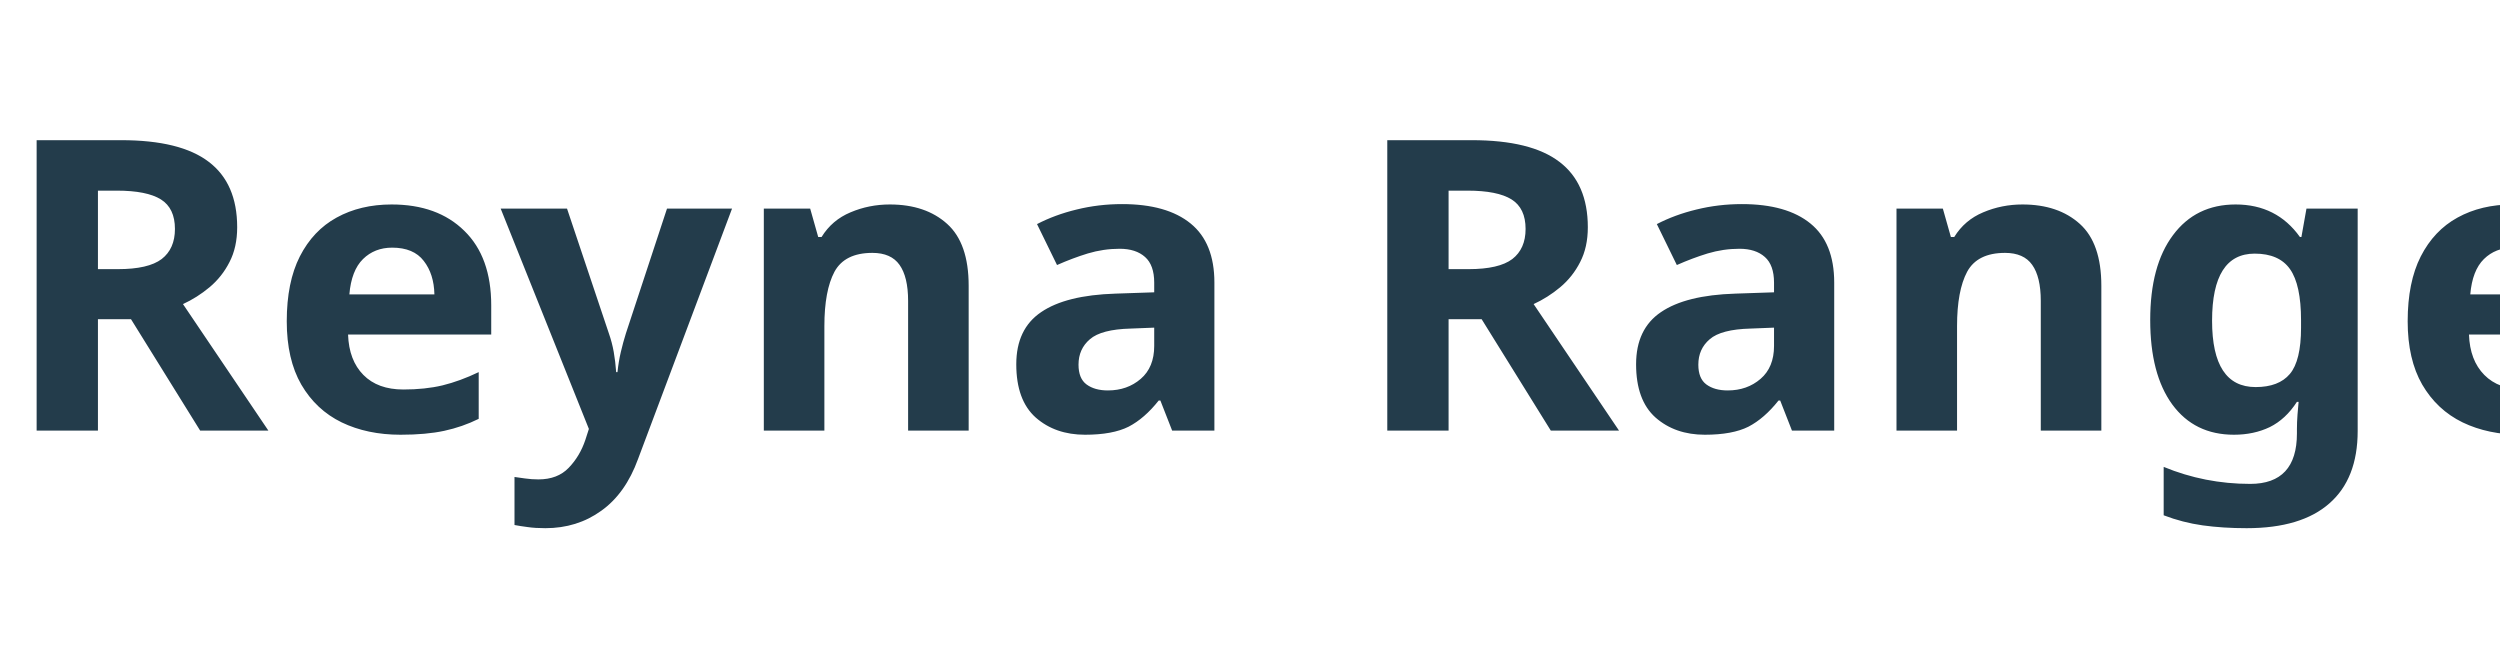
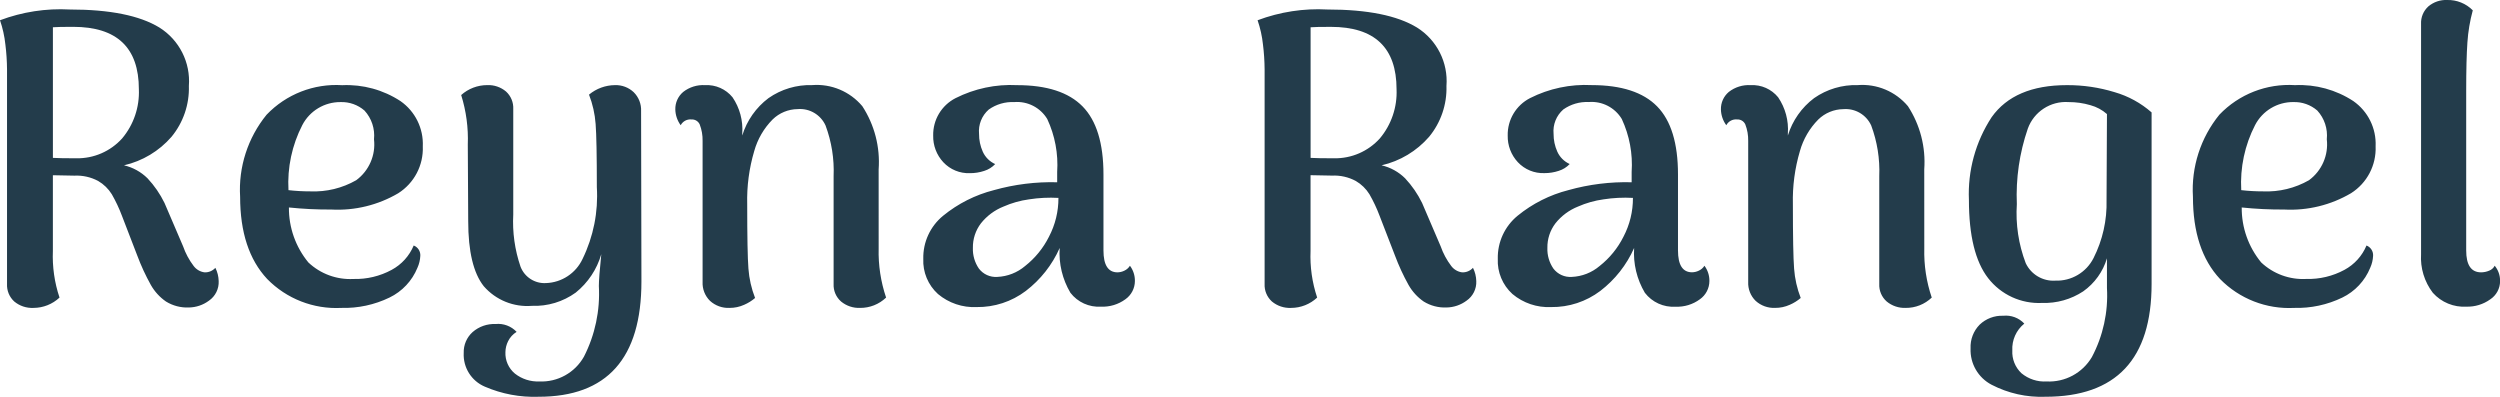
- <svg xmlns="http://www.w3.org/2000/svg" width="209" height="55" viewBox="0 0 209 55">
-   <text transform="translate(0 36)" fill="#233c4b" font-size="34" font-family="ArimaMadurai-Bold, Arima Madurai" font-weight="700">
-     <tspan x="0" y="0">Reyna Rangel</tspan>
-   </text>
+ <svg xmlns="http://www.w3.org/2000/svg" width="205.666" height="32.64" viewBox="0 0 205.666 32.64">
+   <path d="M20.2-2.856a2.564,2.564,0,0,1,.272,1.088,1.853,1.853,0,0,1-.8,1.615A2.835,2.835,0,0,1,18.02.408a3.311,3.311,0,0,1-1.887-.493,4.128,4.128,0,0,1-1.241-1.36A17.708,17.708,0,0,1,13.77-3.876L12.512-7.14a12.042,12.042,0,0,0-.833-1.768A3.232,3.232,0,0,0,10.557-10,3.756,3.756,0,0,0,8.6-10.438l-1.768-.034V-4.25A10.716,10.716,0,0,0,7.378-.408a3.133,3.133,0,0,1-2.142.85A2.3,2.3,0,0,1,3.655-.085,1.831,1.831,0,0,1,3.06-1.53V-19.176a17.5,17.5,0,0,0-.136-2.057,9.074,9.074,0,0,0-.442-1.989,14.129,14.129,0,0,1,5.746-.884q4.93,0,7.361,1.479a5.2,5.2,0,0,1,2.431,4.811,6.282,6.282,0,0,1-1.428,4.182,7.359,7.359,0,0,1-3.91,2.346,4.054,4.054,0,0,1,1.938,1.071,8.3,8.3,0,0,1,1.394,2.023l1.53,3.57a5.843,5.843,0,0,0,.867,1.615,1.334,1.334,0,0,0,.9.527A1.139,1.139,0,0,0,20.2-2.856ZM6.834-11.9q.578.034,1.938.034A4.95,4.95,0,0,0,12.529-13.5a5.9,5.9,0,0,0,1.377-4.046q0-5.134-5.406-5.134-1.258,0-1.666.034ZM36.516-4.692a.854.854,0,0,1,.544.85,2.679,2.679,0,0,1-.238.986,4.682,4.682,0,0,1-2.3,2.448,8.552,8.552,0,0,1-3.961.85,7.952,7.952,0,0,1-6.1-2.38Q22.236-4.318,22.236-8.7a9.763,9.763,0,0,1,2.176-6.749,7.916,7.916,0,0,1,6.222-2.431,8.077,8.077,0,0,1,4.794,1.309,4.3,4.3,0,0,1,1.836,3.723,4.354,4.354,0,0,1-2.023,3.859A9.816,9.816,0,0,1,29.75-7.65a32.043,32.043,0,0,1-3.5-.17,7.018,7.018,0,0,0,1.6,4.522,5.008,5.008,0,0,0,3.706,1.36A6.24,6.24,0,0,0,34.7-2.686,4.037,4.037,0,0,0,36.516-4.692ZM30.5-16.49A3.514,3.514,0,0,0,27.353-14.6a10.423,10.423,0,0,0-1.139,5.355,15.71,15.71,0,0,0,1.8.1,7,7,0,0,0,3.774-.918,3.659,3.659,0,0,0,1.462-3.366,3.04,3.04,0,0,0-.782-2.363A2.854,2.854,0,0,0,30.5-16.49ZM55.25-1.734q0,9.486-8.466,9.486a10.217,10.217,0,0,1-4.42-.833A2.855,2.855,0,0,1,40.63,4.148a2.211,2.211,0,0,1,.731-1.717,2.7,2.7,0,0,1,1.887-.663,2.084,2.084,0,0,1,1.734.646,1.872,1.872,0,0,0-.7.765,2.067,2.067,0,0,0-.221.9,2.17,2.17,0,0,0,.782,1.768,3.045,3.045,0,0,0,2.006.646,4.007,4.007,0,0,0,3.672-2.04A11.383,11.383,0,0,0,51.748-1.36q0-.646.2-2.618A6.3,6.3,0,0,1,49.844-.816,5.776,5.776,0,0,1,46.24.272a4.738,4.738,0,0,1-3.961-1.615Q41-2.958,41-6.7l-.034-6.29a12.123,12.123,0,0,0-.544-4.08,3.206,3.206,0,0,1,2.142-.816,2.247,2.247,0,0,1,1.547.527,1.831,1.831,0,0,1,.595,1.445v8.67a11.38,11.38,0,0,0,.6,4.3A2.112,2.112,0,0,0,47.4-1.6a3.45,3.45,0,0,0,3.009-1.989,11.833,11.833,0,0,0,1.173-5.9q0-3.91-.1-5.2a8.339,8.339,0,0,0-.544-2.414,3.376,3.376,0,0,1,2.142-.782,2.141,2.141,0,0,1,1.53.578,2.049,2.049,0,0,1,.612,1.564Zm19.516-2.72a11.691,11.691,0,0,0,.612,4.046,3.054,3.054,0,0,1-2.142.85,2.312,2.312,0,0,1-1.564-.527A1.807,1.807,0,0,1,71.06-1.53V-10.4a10.667,10.667,0,0,0-.663-4.165A2.308,2.308,0,0,0,68.1-15.912a2.994,2.994,0,0,0-2.057.85,5.982,5.982,0,0,0-1.513,2.6,14.117,14.117,0,0,0-.578,4.369q0,4.012.1,5.3A8.339,8.339,0,0,0,64.6-.374a3.518,3.518,0,0,1-.9.561,2.882,2.882,0,0,1-1.207.255,2.232,2.232,0,0,1-1.6-.578A2.049,2.049,0,0,1,60.282-1.7V-13.294a3.561,3.561,0,0,0-.238-1.36.7.7,0,0,0-.68-.408.9.9,0,0,0-.884.476,2.276,2.276,0,0,1-.442-1.292,1.826,1.826,0,0,1,.646-1.445,2.66,2.66,0,0,1,1.8-.561,2.724,2.724,0,0,1,2.261,1,4.7,4.7,0,0,1,.8,2.975v.17a6.071,6.071,0,0,1,2.159-3.077,5.951,5.951,0,0,1,3.587-1.071,4.9,4.9,0,0,1,4.131,1.734,8.417,8.417,0,0,1,1.343,5.2ZM95.438-3.026a2.04,2.04,0,0,1,.408,1.258,1.84,1.84,0,0,1-.782,1.5A3.158,3.158,0,0,1,93.058.34,2.941,2.941,0,0,1,90.542-.8a6.4,6.4,0,0,1-.884-3.689A9.071,9.071,0,0,1,86.87-.952,6.565,6.565,0,0,1,82.824.374,4.612,4.612,0,0,1,79.645-.7,3.689,3.689,0,0,1,78.438-3.6,4.449,4.449,0,0,1,80.07-7.14a10.843,10.843,0,0,1,4.182-2.108,17.52,17.52,0,0,1,5.2-.646v-.85a8.914,8.914,0,0,0-.816-4.352,2.9,2.9,0,0,0-2.72-1.394,3.346,3.346,0,0,0-2.091.612,2.369,2.369,0,0,0-.8,2.006,3.521,3.521,0,0,0,.306,1.462,2.033,2.033,0,0,0,1.02,1.02,2.075,2.075,0,0,1-.9.561,3.685,3.685,0,0,1-1.173.187,2.846,2.846,0,0,1-2.193-.9,3.113,3.113,0,0,1-.833-2.193,3.379,3.379,0,0,1,1.836-3.077,10.082,10.082,0,0,1,5.066-1.071q3.672,0,5.389,1.751t1.717,5.593v6.256q0,1.8,1.156,1.8a1.314,1.314,0,0,0,.561-.136A1.066,1.066,0,0,0,95.438-3.026Zm-10.914.918a3.788,3.788,0,0,0,2.295-.9,7.121,7.121,0,0,0,1.955-2.4,6.8,6.8,0,0,0,.782-3.2,11.574,11.574,0,0,0-2.414.119,7.873,7.873,0,0,0-2.108.595,4.5,4.5,0,0,0-1.853,1.377,3.236,3.236,0,0,0-.663,2.023,2.821,2.821,0,0,0,.493,1.7A1.744,1.744,0,0,0,84.524-2.108Zm39.134-.748a2.564,2.564,0,0,1,.272,1.088,1.853,1.853,0,0,1-.8,1.615,2.835,2.835,0,0,1-1.649.561A3.311,3.311,0,0,1,119.6-.085a4.128,4.128,0,0,1-1.241-1.36,17.708,17.708,0,0,1-1.122-2.431L115.974-7.14a12.042,12.042,0,0,0-.833-1.768A3.232,3.232,0,0,0,114.019-10a3.756,3.756,0,0,0-1.955-.442l-1.768-.034V-4.25a10.716,10.716,0,0,0,.544,3.842,3.133,3.133,0,0,1-2.142.85,2.3,2.3,0,0,1-1.581-.527,1.831,1.831,0,0,1-.6-1.445V-19.176a17.505,17.505,0,0,0-.136-2.057,9.074,9.074,0,0,0-.442-1.989,14.129,14.129,0,0,1,5.746-.884q4.93,0,7.361,1.479a5.2,5.2,0,0,1,2.431,4.811,6.282,6.282,0,0,1-1.428,4.182,7.359,7.359,0,0,1-3.91,2.346,4.054,4.054,0,0,1,1.938,1.071,8.3,8.3,0,0,1,1.394,2.023l1.53,3.57a5.843,5.843,0,0,0,.867,1.615,1.334,1.334,0,0,0,.9.527A1.139,1.139,0,0,0,123.658-2.856ZM110.3-11.9q.578.034,1.938.034a4.95,4.95,0,0,0,3.757-1.632,5.9,5.9,0,0,0,1.377-4.046q0-5.134-5.406-5.134-1.258,0-1.666.034Zm32.4,8.874a2.04,2.04,0,0,1,.408,1.258,1.84,1.84,0,0,1-.782,1.5,3.158,3.158,0,0,1-2.006.612A2.941,2.941,0,0,1,137.8-.8a6.4,6.4,0,0,1-.884-3.689A9.071,9.071,0,0,1,134.13-.952,6.565,6.565,0,0,1,130.084.374,4.612,4.612,0,0,1,126.905-.7,3.689,3.689,0,0,1,125.7-3.6,4.449,4.449,0,0,1,127.33-7.14a10.843,10.843,0,0,1,4.182-2.108,17.52,17.52,0,0,1,5.2-.646v-.85A8.914,8.914,0,0,0,135.9-15.1a2.9,2.9,0,0,0-2.72-1.394,3.346,3.346,0,0,0-2.091.612,2.369,2.369,0,0,0-.8,2.006,3.521,3.521,0,0,0,.306,1.462,2.033,2.033,0,0,0,1.02,1.02,2.075,2.075,0,0,1-.9.561,3.685,3.685,0,0,1-1.173.187,2.846,2.846,0,0,1-2.193-.9,3.113,3.113,0,0,1-.833-2.193,3.379,3.379,0,0,1,1.836-3.077,10.082,10.082,0,0,1,5.066-1.071q3.672,0,5.389,1.751t1.717,5.593v6.256q0,1.8,1.156,1.8a1.314,1.314,0,0,0,.561-.136A1.066,1.066,0,0,0,142.7-3.026Zm-10.914.918a3.788,3.788,0,0,0,2.295-.9,7.121,7.121,0,0,0,1.955-2.4,6.8,6.8,0,0,0,.782-3.2,11.574,11.574,0,0,0-2.414.119,7.873,7.873,0,0,0-2.108.595,4.5,4.5,0,0,0-1.853,1.377,3.236,3.236,0,0,0-.663,2.023,2.821,2.821,0,0,0,.493,1.7A1.744,1.744,0,0,0,131.784-2.108Zm29-2.346A11.691,11.691,0,0,0,161.4-.408a3.054,3.054,0,0,1-2.142.85,2.312,2.312,0,0,1-1.564-.527,1.807,1.807,0,0,1-.612-1.445V-10.4a10.667,10.667,0,0,0-.663-4.165,2.308,2.308,0,0,0-2.295-1.343,2.994,2.994,0,0,0-2.057.85,5.982,5.982,0,0,0-1.513,2.6,14.117,14.117,0,0,0-.578,4.369q0,4.012.1,5.3a8.34,8.34,0,0,0,.544,2.414,3.518,3.518,0,0,1-.9.561,2.882,2.882,0,0,1-1.207.255,2.232,2.232,0,0,1-1.6-.578A2.049,2.049,0,0,1,146.3-1.7V-13.294a3.561,3.561,0,0,0-.238-1.36.7.7,0,0,0-.68-.408.9.9,0,0,0-.884.476,2.276,2.276,0,0,1-.442-1.292,1.826,1.826,0,0,1,.646-1.445,2.66,2.66,0,0,1,1.8-.561,2.724,2.724,0,0,1,2.261,1,4.7,4.7,0,0,1,.8,2.975v.17a6.071,6.071,0,0,1,2.159-3.077,5.951,5.951,0,0,1,3.587-1.071,4.9,4.9,0,0,1,4.131,1.734,8.417,8.417,0,0,1,1.343,5.2Zm9.962,12.206a8.861,8.861,0,0,1-4.42-.986,3.224,3.224,0,0,1-1.734-2.992,2.609,2.609,0,0,1,.748-1.955,2.655,2.655,0,0,1,1.938-.731,2.084,2.084,0,0,1,1.734.646,2.658,2.658,0,0,0-.986,2.21,2.4,2.4,0,0,0,.748,1.87,2.97,2.97,0,0,0,2.074.68,4.091,4.091,0,0,0,3.723-2.006,10.824,10.824,0,0,0,1.241-5.678V-3.638a5.123,5.123,0,0,1-1.955,2.72,5.8,5.8,0,0,1-3.383.952,5.291,5.291,0,0,1-4.437-2.04q-1.581-2.04-1.581-6.426a11.515,11.515,0,0,1,1.87-6.817q1.87-2.635,6.188-2.635a13.114,13.114,0,0,1,3.927.578,7.936,7.936,0,0,1,3.043,1.666V-1.53Q179.486,7.752,170.748,7.752Zm.816-9.554a3.38,3.38,0,0,0,3.145-1.853,9.963,9.963,0,0,0,1.071-4.777l.034-7.072a3.383,3.383,0,0,0-1.36-.731,6.239,6.239,0,0,0-1.8-.255A3.322,3.322,0,0,0,169.3-14.3a16.9,16.9,0,0,0-.9,6.2,11.543,11.543,0,0,0,.731,4.862A2.522,2.522,0,0,0,171.564-1.8Zm25.6-2.89a.854.854,0,0,1,.544.85,2.679,2.679,0,0,1-.238.986,4.682,4.682,0,0,1-2.295,2.448,8.552,8.552,0,0,1-3.961.85,7.952,7.952,0,0,1-6.1-2.38q-2.227-2.38-2.227-6.766a9.763,9.763,0,0,1,2.176-6.749,7.916,7.916,0,0,1,6.222-2.431,8.077,8.077,0,0,1,4.794,1.309,4.3,4.3,0,0,1,1.836,3.723,4.354,4.354,0,0,1-2.023,3.859A9.816,9.816,0,0,1,190.4-7.65a32.043,32.043,0,0,1-3.5-.17A7.018,7.018,0,0,0,188.5-3.3a5.008,5.008,0,0,0,3.706,1.36,6.24,6.24,0,0,0,3.145-.748A4.037,4.037,0,0,0,197.166-4.692Zm-6.018-11.8A3.514,3.514,0,0,0,188-14.6a10.423,10.423,0,0,0-1.139,5.355,15.71,15.71,0,0,0,1.8.1,7,7,0,0,0,3.774-.918A3.659,3.659,0,0,0,193.9-13.43a3.04,3.04,0,0,0-.782-2.363A2.854,2.854,0,0,0,191.148-16.49ZM205.394.34A3.437,3.437,0,0,1,202.623-.8a4.758,4.758,0,0,1-.969-3.179V-22.916a1.831,1.831,0,0,1,.6-1.445,2.247,2.247,0,0,1,1.547-.527,2.862,2.862,0,0,1,2.108.85,13.46,13.46,0,0,0-.442,2.635q-.1,1.411-.1,4V-4.284q0,1.8,1.224,1.8a1.693,1.693,0,0,0,.663-.136.862.862,0,0,0,.459-.408,1.937,1.937,0,0,1,.442,1.258,1.8,1.8,0,0,1-.816,1.513A3.2,3.2,0,0,1,205.394.34Z" transform="translate(-2.482 24.888)" fill="#233c4b" />
</svg>
